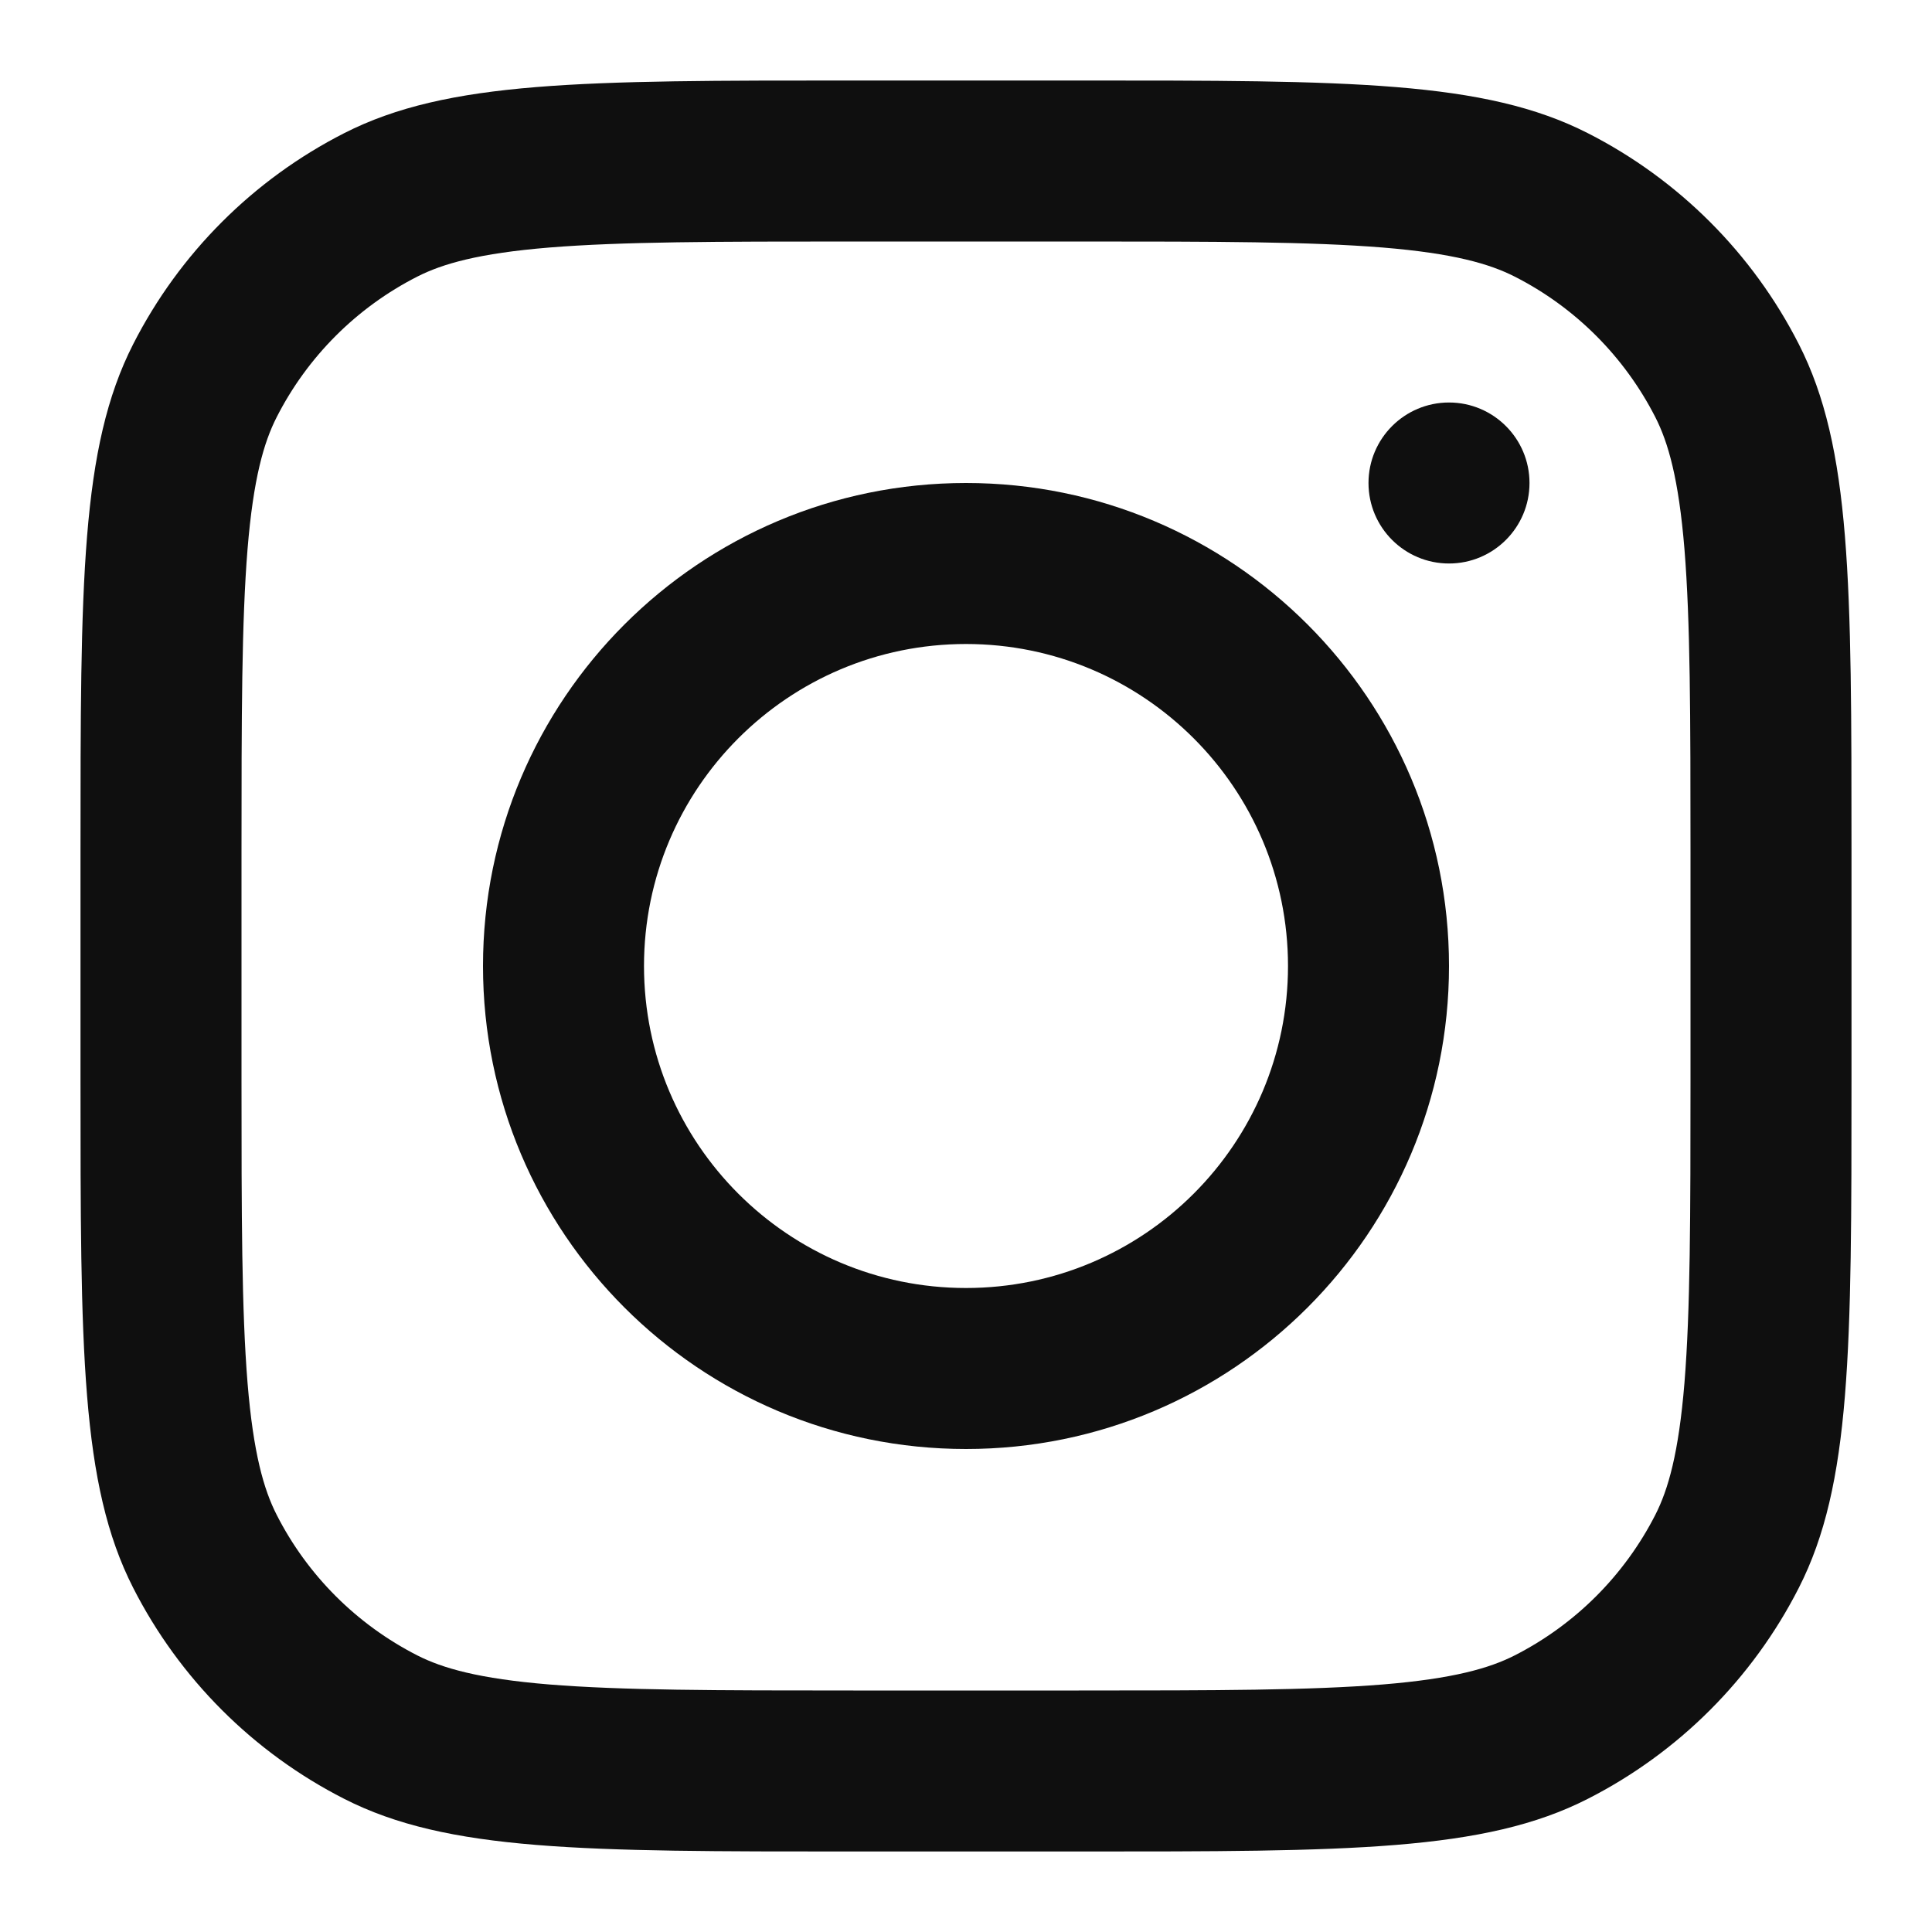
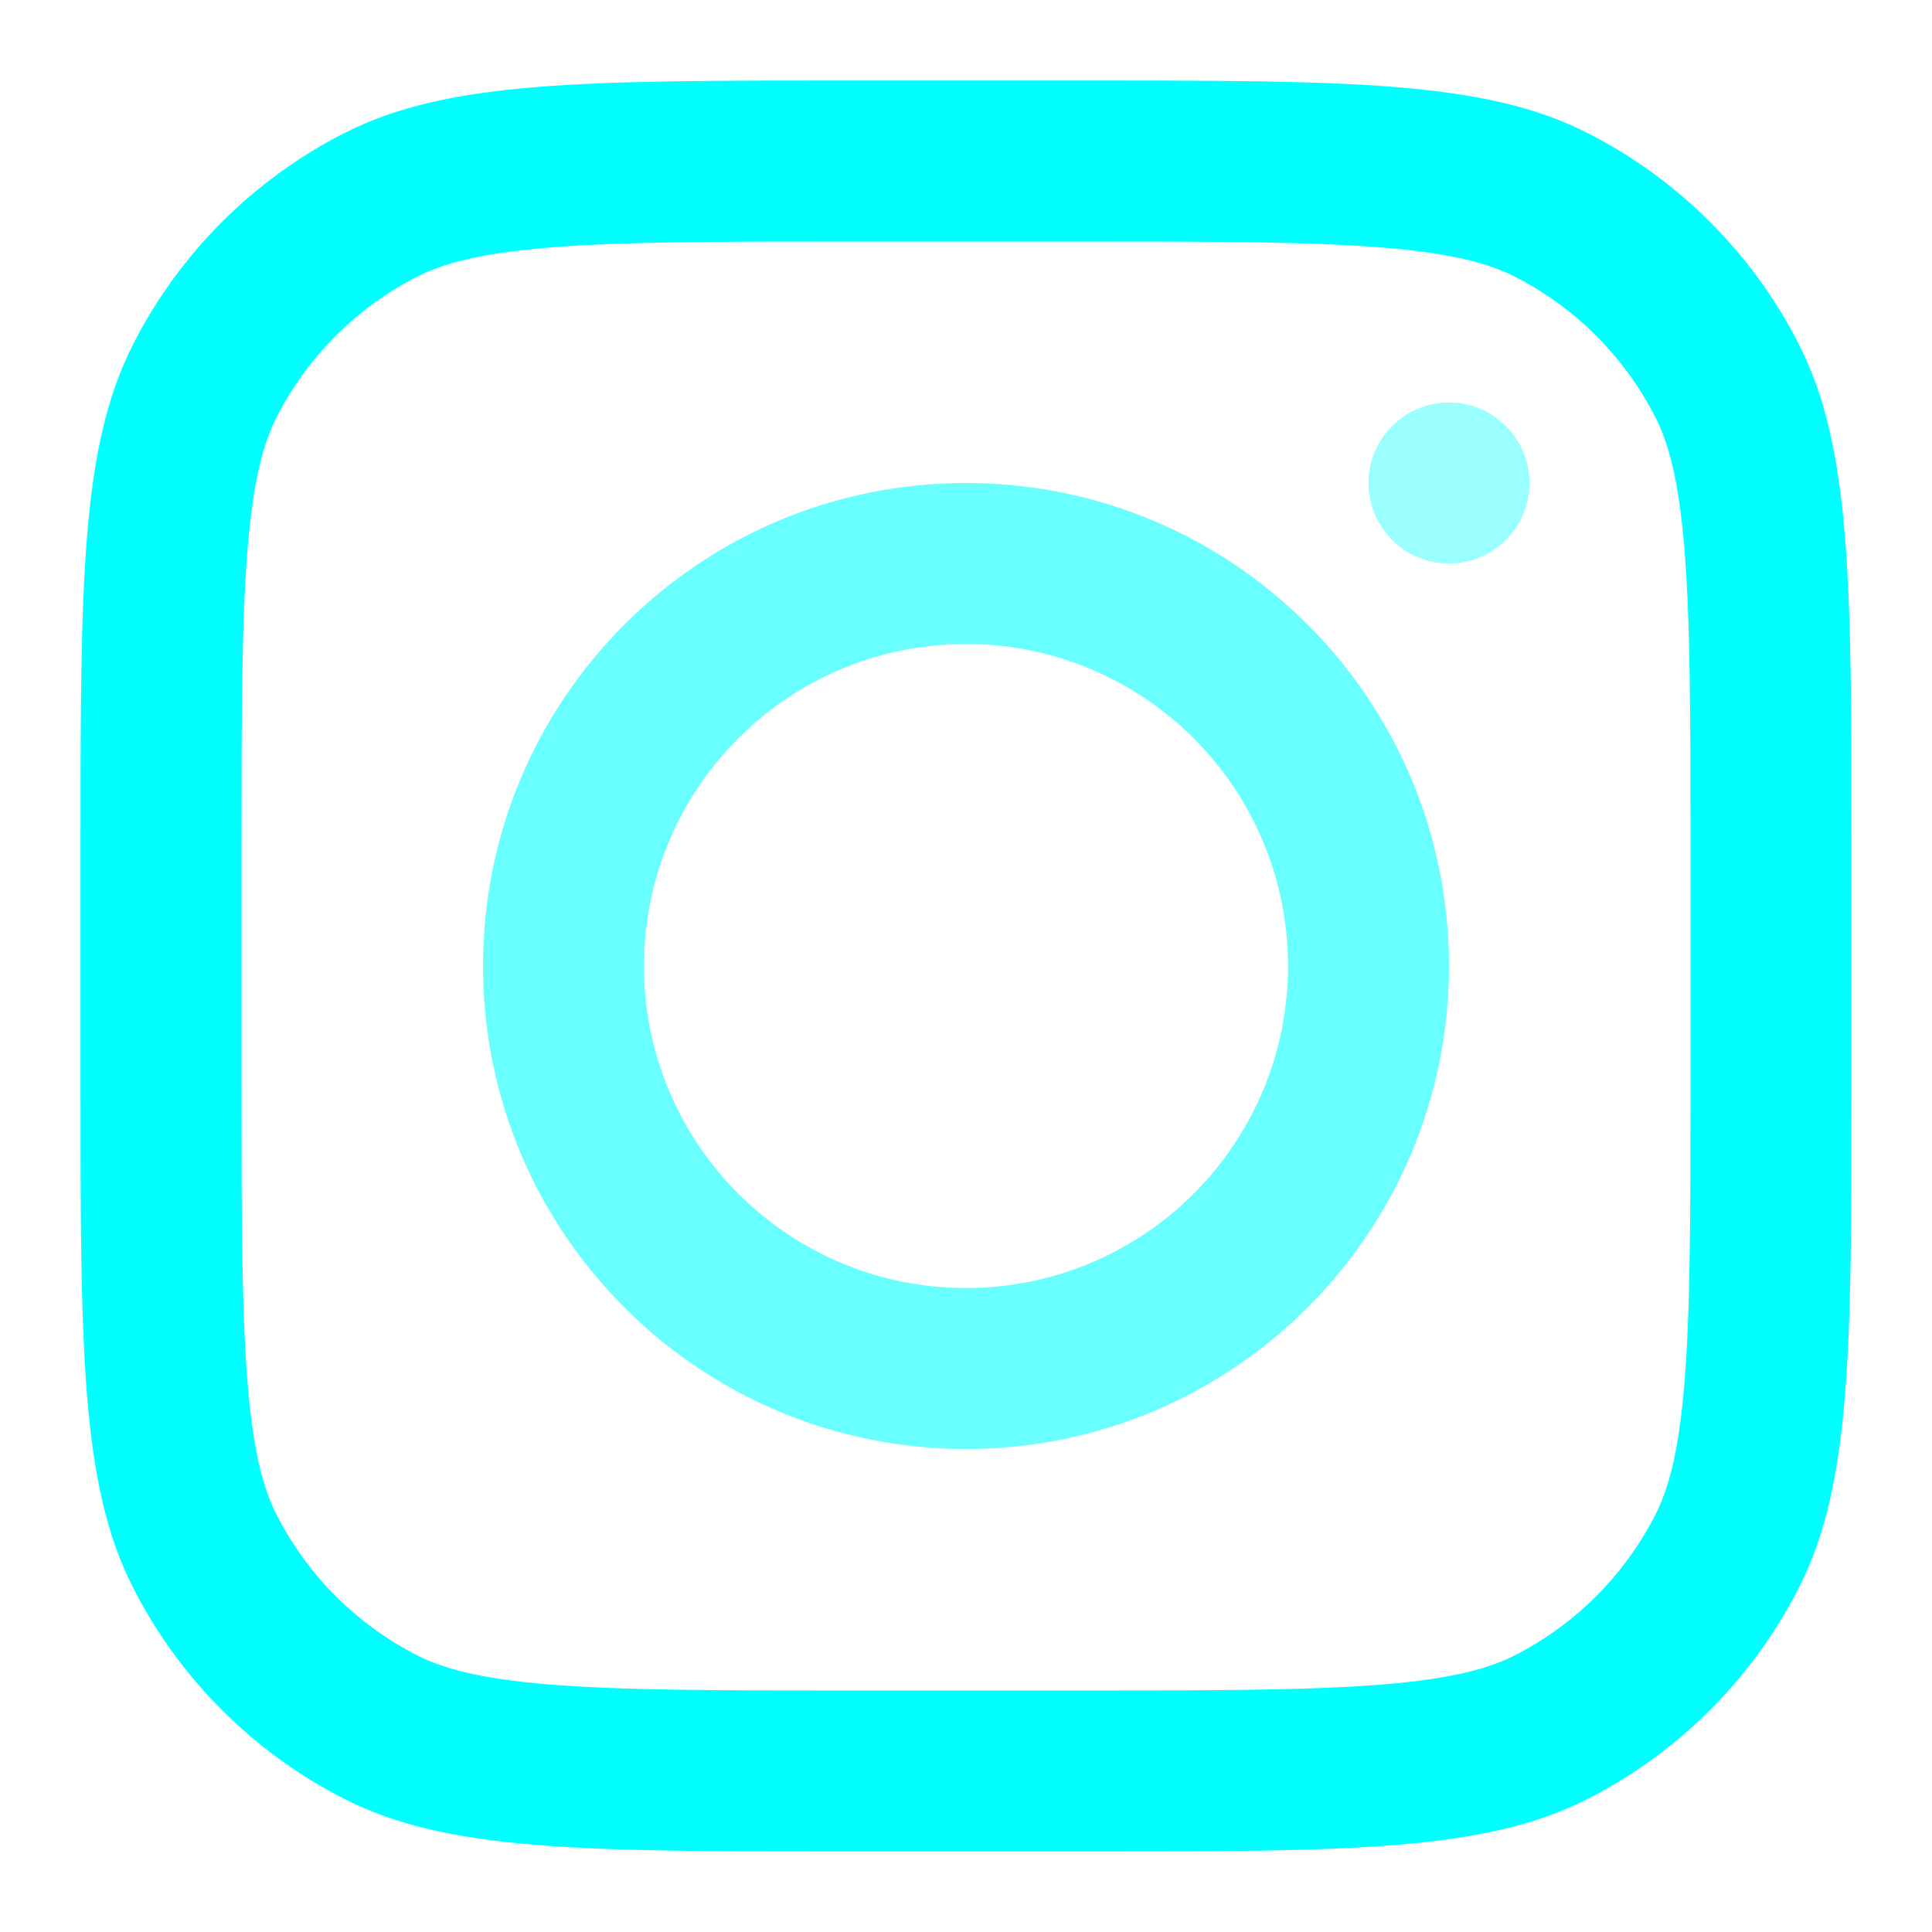
<svg xmlns="http://www.w3.org/2000/svg" width="800px" height="800px" viewBox="0 0 24 24" fill="none">
-   <path fill-rule="evenodd" clip-rule="evenodd" d="M12 18C15.314 18 18 15.314 18 12C18 8.686 15.314 6 12 6C8.686 6 6 8.686 6 12C6 15.314 8.686 18 12 18ZM12 16C14.209 16 16 14.209 16 12C16 9.791 14.209 8 12 8C9.791 8 8 9.791 8 12C8 14.209 9.791 16 12 16Z" fill="#0F0F0F" />
-   <path d="M18 5C17.448 5 17 5.448 17 6C17 6.552 17.448 7 18 7C18.552 7 19 6.552 19 6C19 5.448 18.552 5 18 5Z" fill="#0F0F0F" />
-   <path fill-rule="evenodd" clip-rule="evenodd" d="M1.654 4.276C1 5.56 1 7.24 1 10.6V13.4C1 16.76 1 18.441 1.654 19.724C2.229 20.853 3.147 21.771 4.276 22.346C5.56 23 7.24 23 10.6 23H13.4C16.76 23 18.441 23 19.724 22.346C20.853 21.771 21.771 20.853 22.346 19.724C23 18.441 23 16.76 23 13.4V10.6C23 7.24 23 5.56 22.346 4.276C21.771 3.147 20.853 2.229 19.724 1.654C18.441 1 16.76 1 13.4 1H10.6C7.24 1 5.56 1 4.276 1.654C3.147 2.229 2.229 3.147 1.654 4.276ZM13.4 3H10.6C8.887 3 7.722 3.002 6.822 3.075C5.945 3.147 5.497 3.277 5.184 3.436C4.431 3.819 3.819 4.431 3.436 5.184C3.277 5.497 3.147 5.945 3.075 6.822C3.002 7.722 3 8.887 3 10.6V13.4C3 15.113 3.002 16.278 3.075 17.178C3.147 18.055 3.277 18.503 3.436 18.816C3.819 19.569 4.431 20.18 5.184 20.564C5.497 20.723 5.945 20.853 6.822 20.925C7.722 20.998 8.887 21 10.6 21H13.4C15.113 21 16.278 20.998 17.178 20.925C18.055 20.853 18.503 20.723 18.816 20.564C19.569 20.18 20.18 19.569 20.564 18.816C20.723 18.503 20.853 18.055 20.925 17.178C20.998 16.278 21 15.113 21 13.4V10.6C21 8.887 20.998 7.722 20.925 6.822C20.853 5.945 20.723 5.497 20.564 5.184C20.18 4.431 19.569 3.819 18.816 3.436C18.503 3.277 18.055 3.147 17.178 3.075C16.278 3.002 15.113 3 13.4 3Z" fill="#0F0F0F" />
+   <path fill-rule="evenodd" clip-rule="evenodd" d="M12 18C15.314 18 18 15.314 18 12C18 8.686 15.314 6 12 6C8.686 6 6 8.686 6 12C6 15.314 8.686 18 12 18ZM12 16C14.209 16 16 14.209 16 12C16 9.791 14.209 8 12 8C9.791 8 8 9.791 8 12C8 14.209 9.791 16 12 16Z" fill="#00ffff95" />
+   <path d="M18 5C17.448 5 17 5.448 17 6C17 6.552 17.448 7 18 7C18.552 7 19 6.552 19 6C19 5.448 18.552 5 18 5Z" fill="#00ffff65" />
+   <path fill-rule="evenodd" clip-rule="evenodd" d="M1.654 4.276C1 5.56 1 7.24 1 10.6V13.4C1 16.76 1 18.441 1.654 19.724C2.229 20.853 3.147 21.771 4.276 22.346C5.56 23 7.24 23 10.6 23H13.4C16.76 23 18.441 23 19.724 22.346C20.853 21.771 21.771 20.853 22.346 19.724C23 18.441 23 16.76 23 13.4V10.6C23 7.24 23 5.56 22.346 4.276C21.771 3.147 20.853 2.229 19.724 1.654C18.441 1 16.76 1 13.4 1H10.6C7.24 1 5.56 1 4.276 1.654C3.147 2.229 2.229 3.147 1.654 4.276ZM13.4 3H10.6C8.887 3 7.722 3.002 6.822 3.075C5.945 3.147 5.497 3.277 5.184 3.436C4.431 3.819 3.819 4.431 3.436 5.184C3.277 5.497 3.147 5.945 3.075 6.822C3.002 7.722 3 8.887 3 10.6V13.4C3 15.113 3.002 16.278 3.075 17.178C3.147 18.055 3.277 18.503 3.436 18.816C3.819 19.569 4.431 20.18 5.184 20.564C5.497 20.723 5.945 20.853 6.822 20.925C7.722 20.998 8.887 21 10.6 21H13.4C15.113 21 16.278 20.998 17.178 20.925C18.055 20.853 18.503 20.723 18.816 20.564C19.569 20.18 20.18 19.569 20.564 18.816C20.723 18.503 20.853 18.055 20.925 17.178C20.998 16.278 21 15.113 21 13.4V10.6C21 8.887 20.998 7.722 20.925 6.822C20.853 5.945 20.723 5.497 20.564 5.184C20.18 4.431 19.569 3.819 18.816 3.436C18.503 3.277 18.055 3.147 17.178 3.075C16.278 3.002 15.113 3 13.4 3Z" fill="#00ffff" />
</svg>
